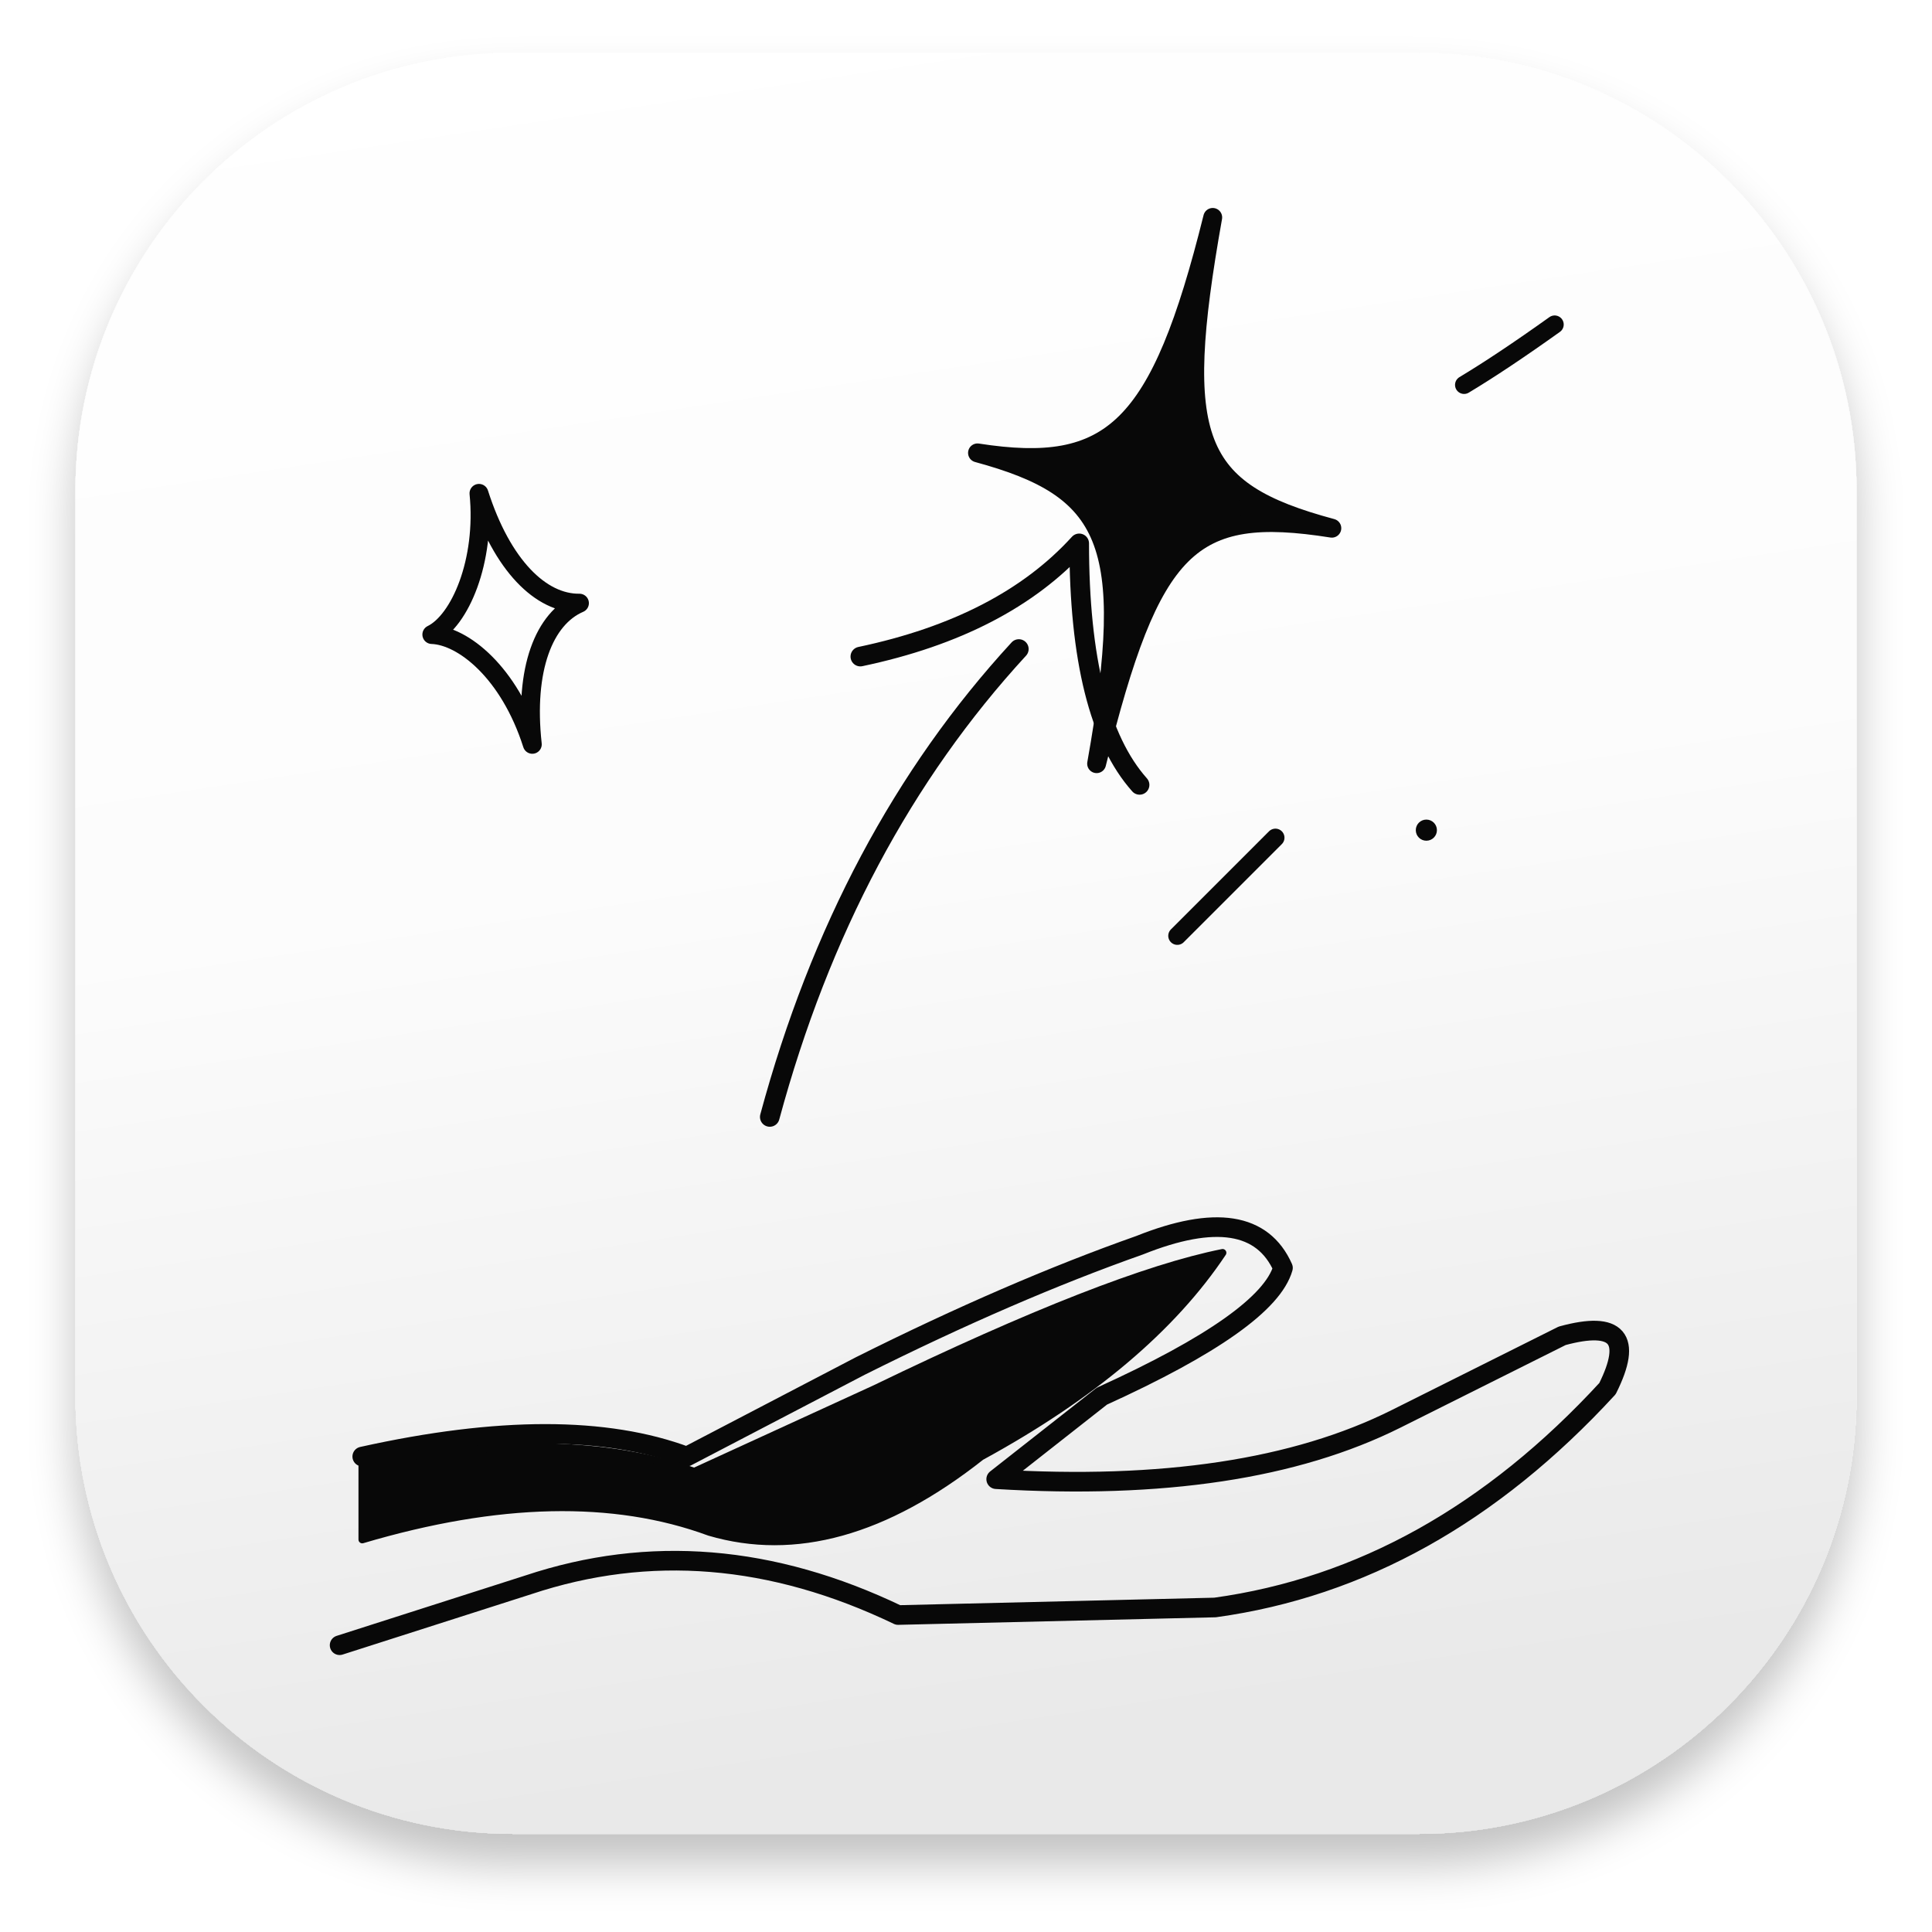
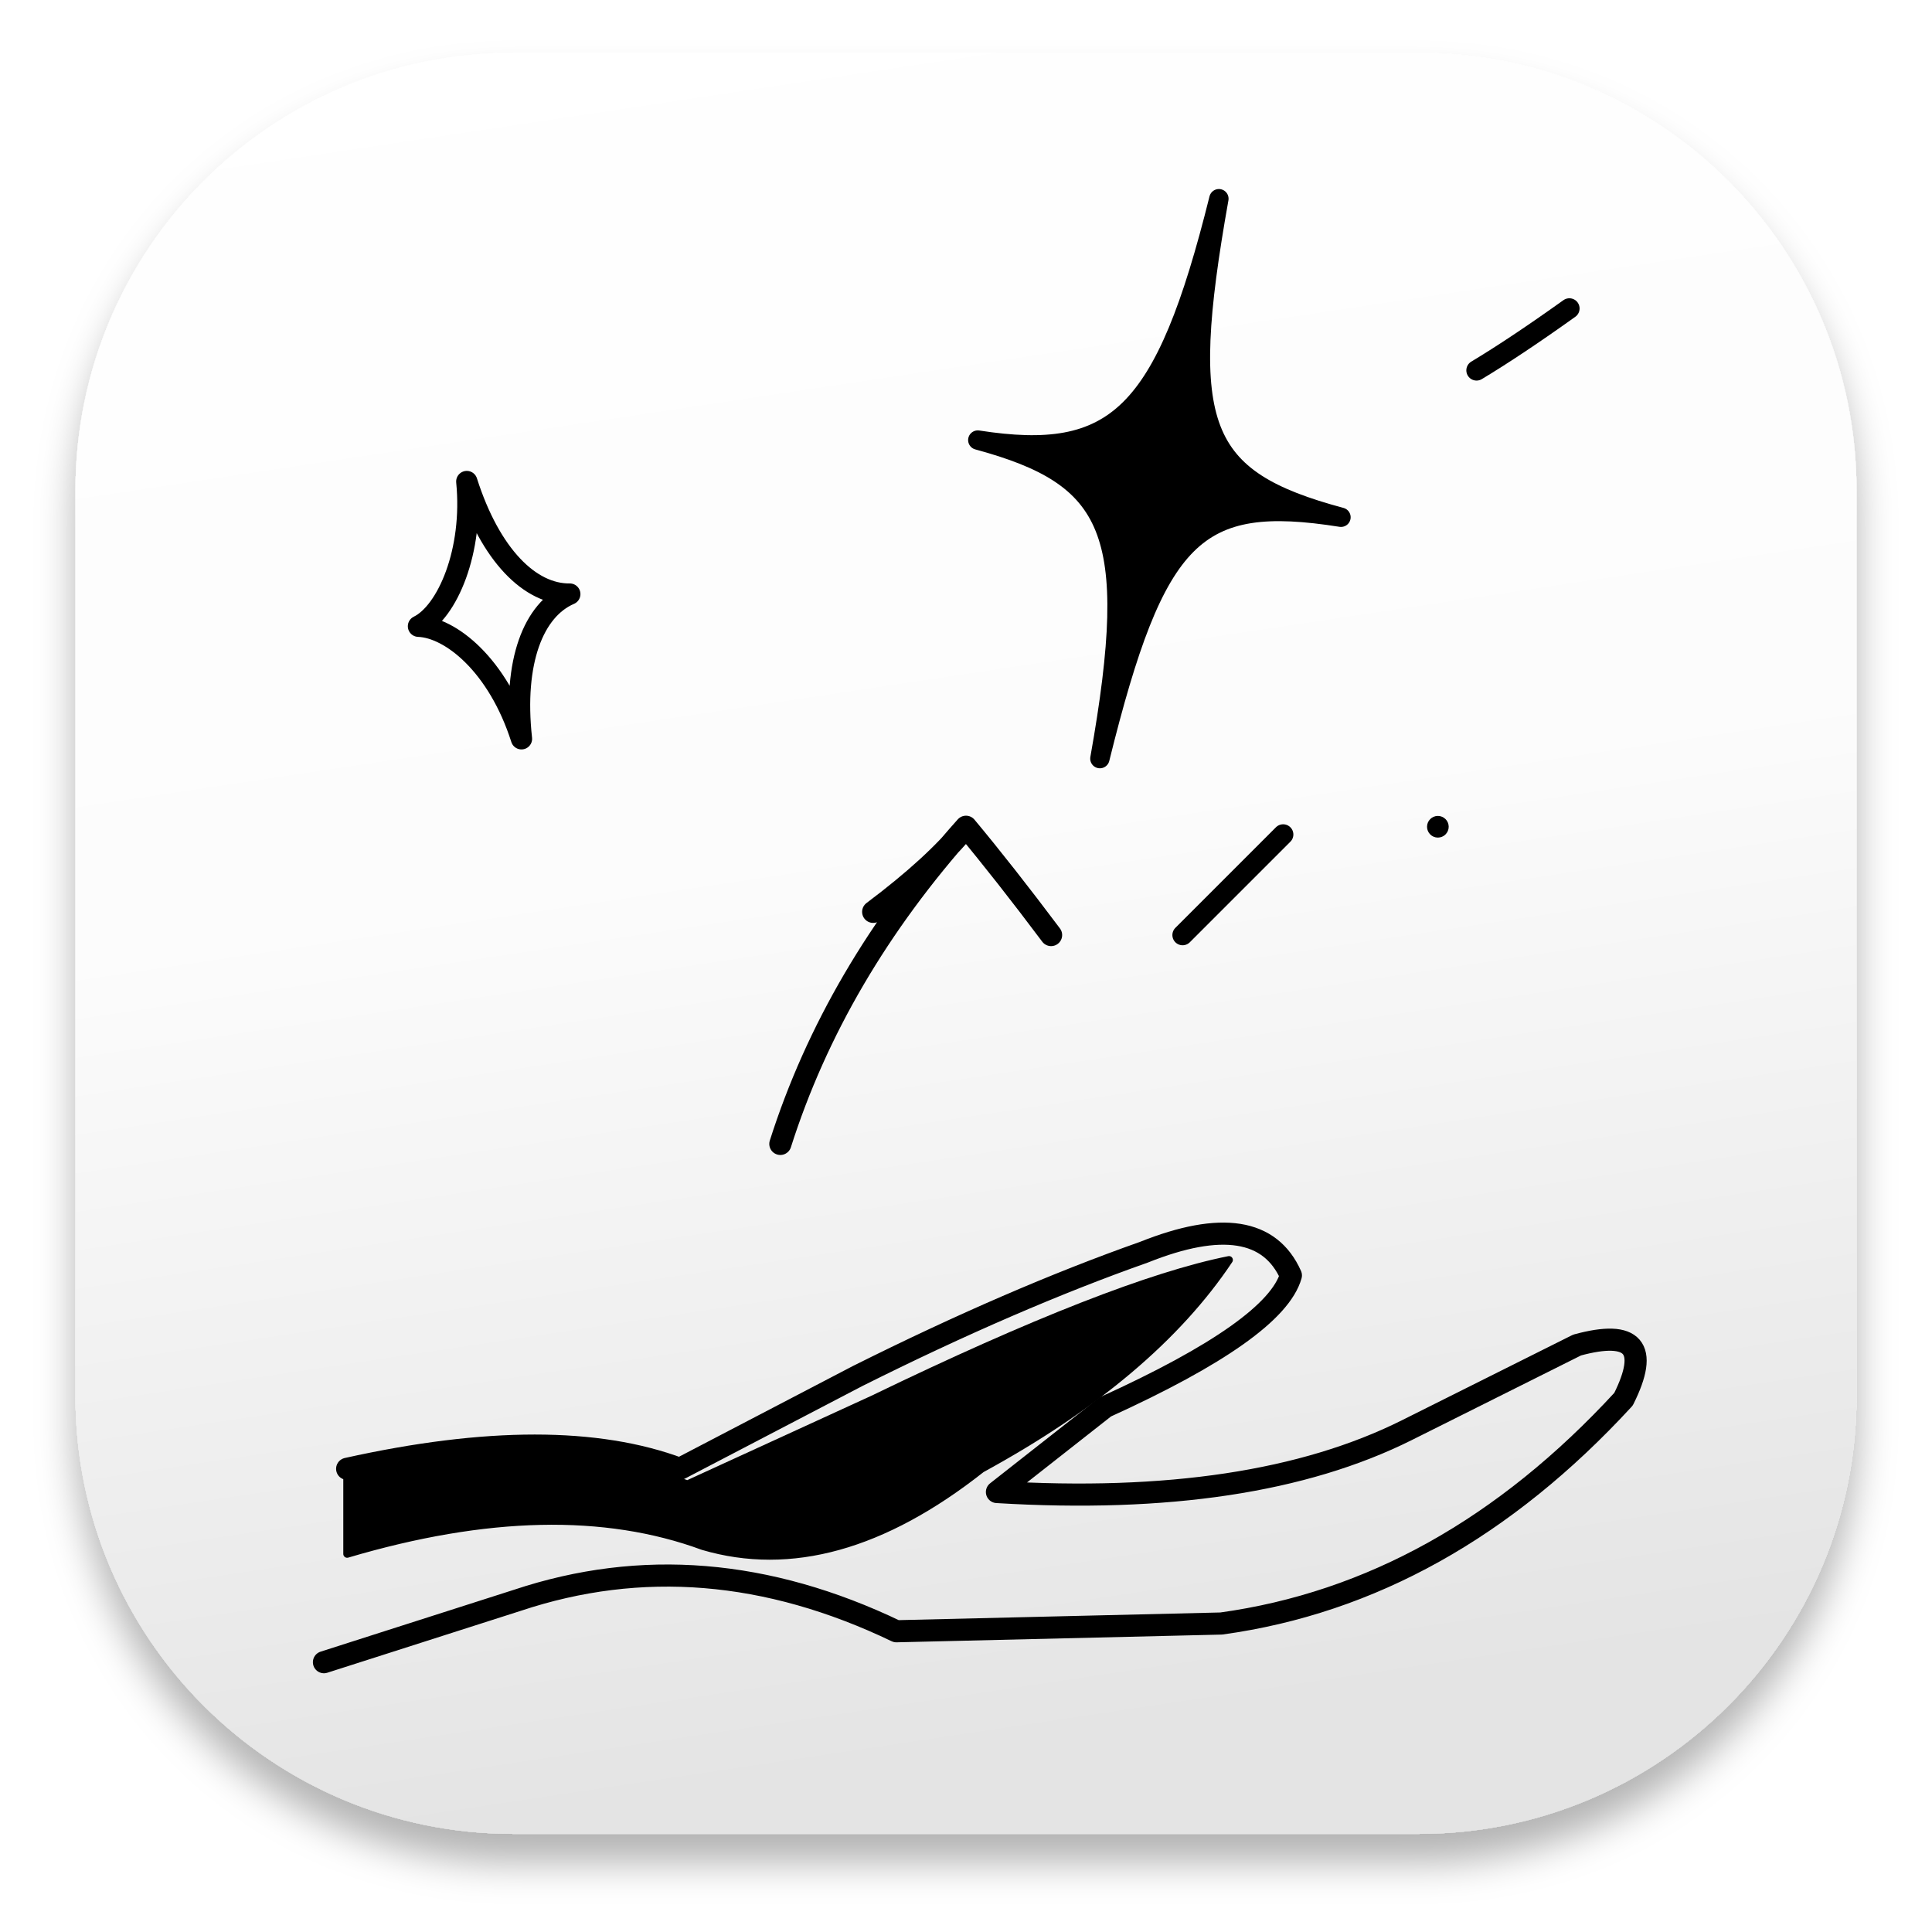
<svg xmlns="http://www.w3.org/2000/svg" width="1024" height="1024" viewBox="0 0 256 256" role="img" aria-label="Upload">
  <defs>
    <linearGradient id="paper" x1="0" y1="0" x2=".15" y2="1">
      <stop offset="0" stop-color="#FFFFFF" />
      <stop offset=".5" stop-color="#FCFCFC" />
-       <stop offset="1" stop-color="#E9E9E9" />
+       <stop offset="1" stop-color="#E4E4E4" />
    </linearGradient>
    <filter id="lift" x="-15%" y="-15%" width="130%" height="145%">
-       <feDropShadow dx="0" dy="4" stdDeviation="3" flood-color="#000000" flood-opacity=".24" />
+       <feDropShadow dx="0" dy="3.8" stdDeviation="2.5" flood-color="#000000" flood-opacity=".30" />
    </filter>
  </defs>
  <rect x="10" y="7" width="236" height="236" rx="58" fill="url(#paper)" filter="url(#lift)" />
-   <g>
-     <path d="M48 193Q75 187 91 193L114 181Q134 171 151 165Q166 159 170 168Q168 175 146 185L132 196Q165 198 185 188L207 177Q218 174 213 184Q190 209 161 213L119 214Q94 202 70 210L45 218" fill="none" stroke="#080808" stroke-width="2.6" stroke-linecap="round" stroke-linejoin="round" />
-     <path d="M48 194Q75 189 92 195L116 184Q147 169 162 166Q152 181 130 193Q111 208 94 203Q75 196 48 204Z" fill="#080808" stroke="#080808" stroke-width="1" stroke-linecap="round" stroke-linejoin="round" />
-     <path d="M153 28 C154 58 158 64 177 65 C158 66 154 72 153 102 C152 72 147 66 129 65 C147 64 152 57 153 28 Z" fill="#080808" stroke="#080808" stroke-width="2.5" stroke-linecap="round" stroke-linejoin="round" transform="rotate(12 153 65)" />
-     <path d="M102 148Q112 111 135 86M114 87Q133 83 143 72Q143 95 151 104" fill="none" stroke="#080808" stroke-width="2.6" stroke-linecap="round" stroke-linejoin="round" />
-     <path d="M67 65 C68 75 72 81 77 82 C72 83 68 89 67 99 C66 89 61 83 57 82 C61 81 66 74 67 65 Z" fill="none" stroke="#080808" stroke-width="2.5" stroke-linecap="round" stroke-linejoin="round" transform="rotate(-12 67 82)" />
-     <circle cx="189" cy="110" r="1.4" fill="#080808" />
-     <path d="M194 51q5.0 -3.0 12 -8" fill="none" stroke="#080808" stroke-width="2.4" stroke-linecap="round" stroke-linejoin="round" />
-     <path d="M156 124q5.5 -5.5 13 -13" fill="none" stroke="#080808" stroke-width="2.4" stroke-linecap="round" stroke-linejoin="round" />
+   <g transform="translate(128 128) scale(1.025) translate(-128 -128)">
+     <path d="M48 193Q75 187 91 193L114 181Q134 171 151 165Q166 159 170 168Q168 175 146 185L132 196Q165 198 185 188L207 177Q218 174 213 184Q190 209 161 213L119 214Q94 202 70 210L45 218" fill="none" stroke="#000000" stroke-width="2.86" stroke-linecap="round" stroke-linejoin="round" />
+     <path d="M48 194Q75 189 92 195L116 184Q147 169 162 166Q152 181 130 193Q111 208 94 203Q75 196 48 204Z" fill="#000000" stroke="#000000" stroke-width="1" stroke-linecap="round" stroke-linejoin="round" />
+     <path d="M153 28 C154 58 158 64 177 65 C158 66 154 72 153 102 C152 72 147 66 129 65 C147 64 152 57 153 28 Z" fill="#000000" stroke="#000000" stroke-width="2.5" stroke-linecap="round" stroke-linejoin="round" transform="rotate(12 153 65)" />
+     <path d="M104 151Q111 129 128 110M116 121Q124 115 128 110Q133 116 139 124" fill="none" stroke="#000000" stroke-width="2.86" stroke-linecap="round" stroke-linejoin="round" />
+     <path d="M67 65 C68 75 72 81 77 82 C72 83 68 89 67 99 C66 89 61 83 57 82 C61 81 66 74 67 65 Z" fill="none" stroke="#000000" stroke-width="2.75" stroke-linecap="round" stroke-linejoin="round" transform="rotate(-12 67 82)" />
+     <circle cx="189" cy="110" r="1.4" fill="#000000" />
+     <path d="M194 51q5.0 -3.0 12 -8" fill="none" stroke="#000000" stroke-width="2.64" stroke-linecap="round" stroke-linejoin="round" />
+     <path d="M156 124q5.5 -5.5 13 -13" fill="none" stroke="#000000" stroke-width="2.64" stroke-linecap="round" stroke-linejoin="round" />
  </g>
</svg>
